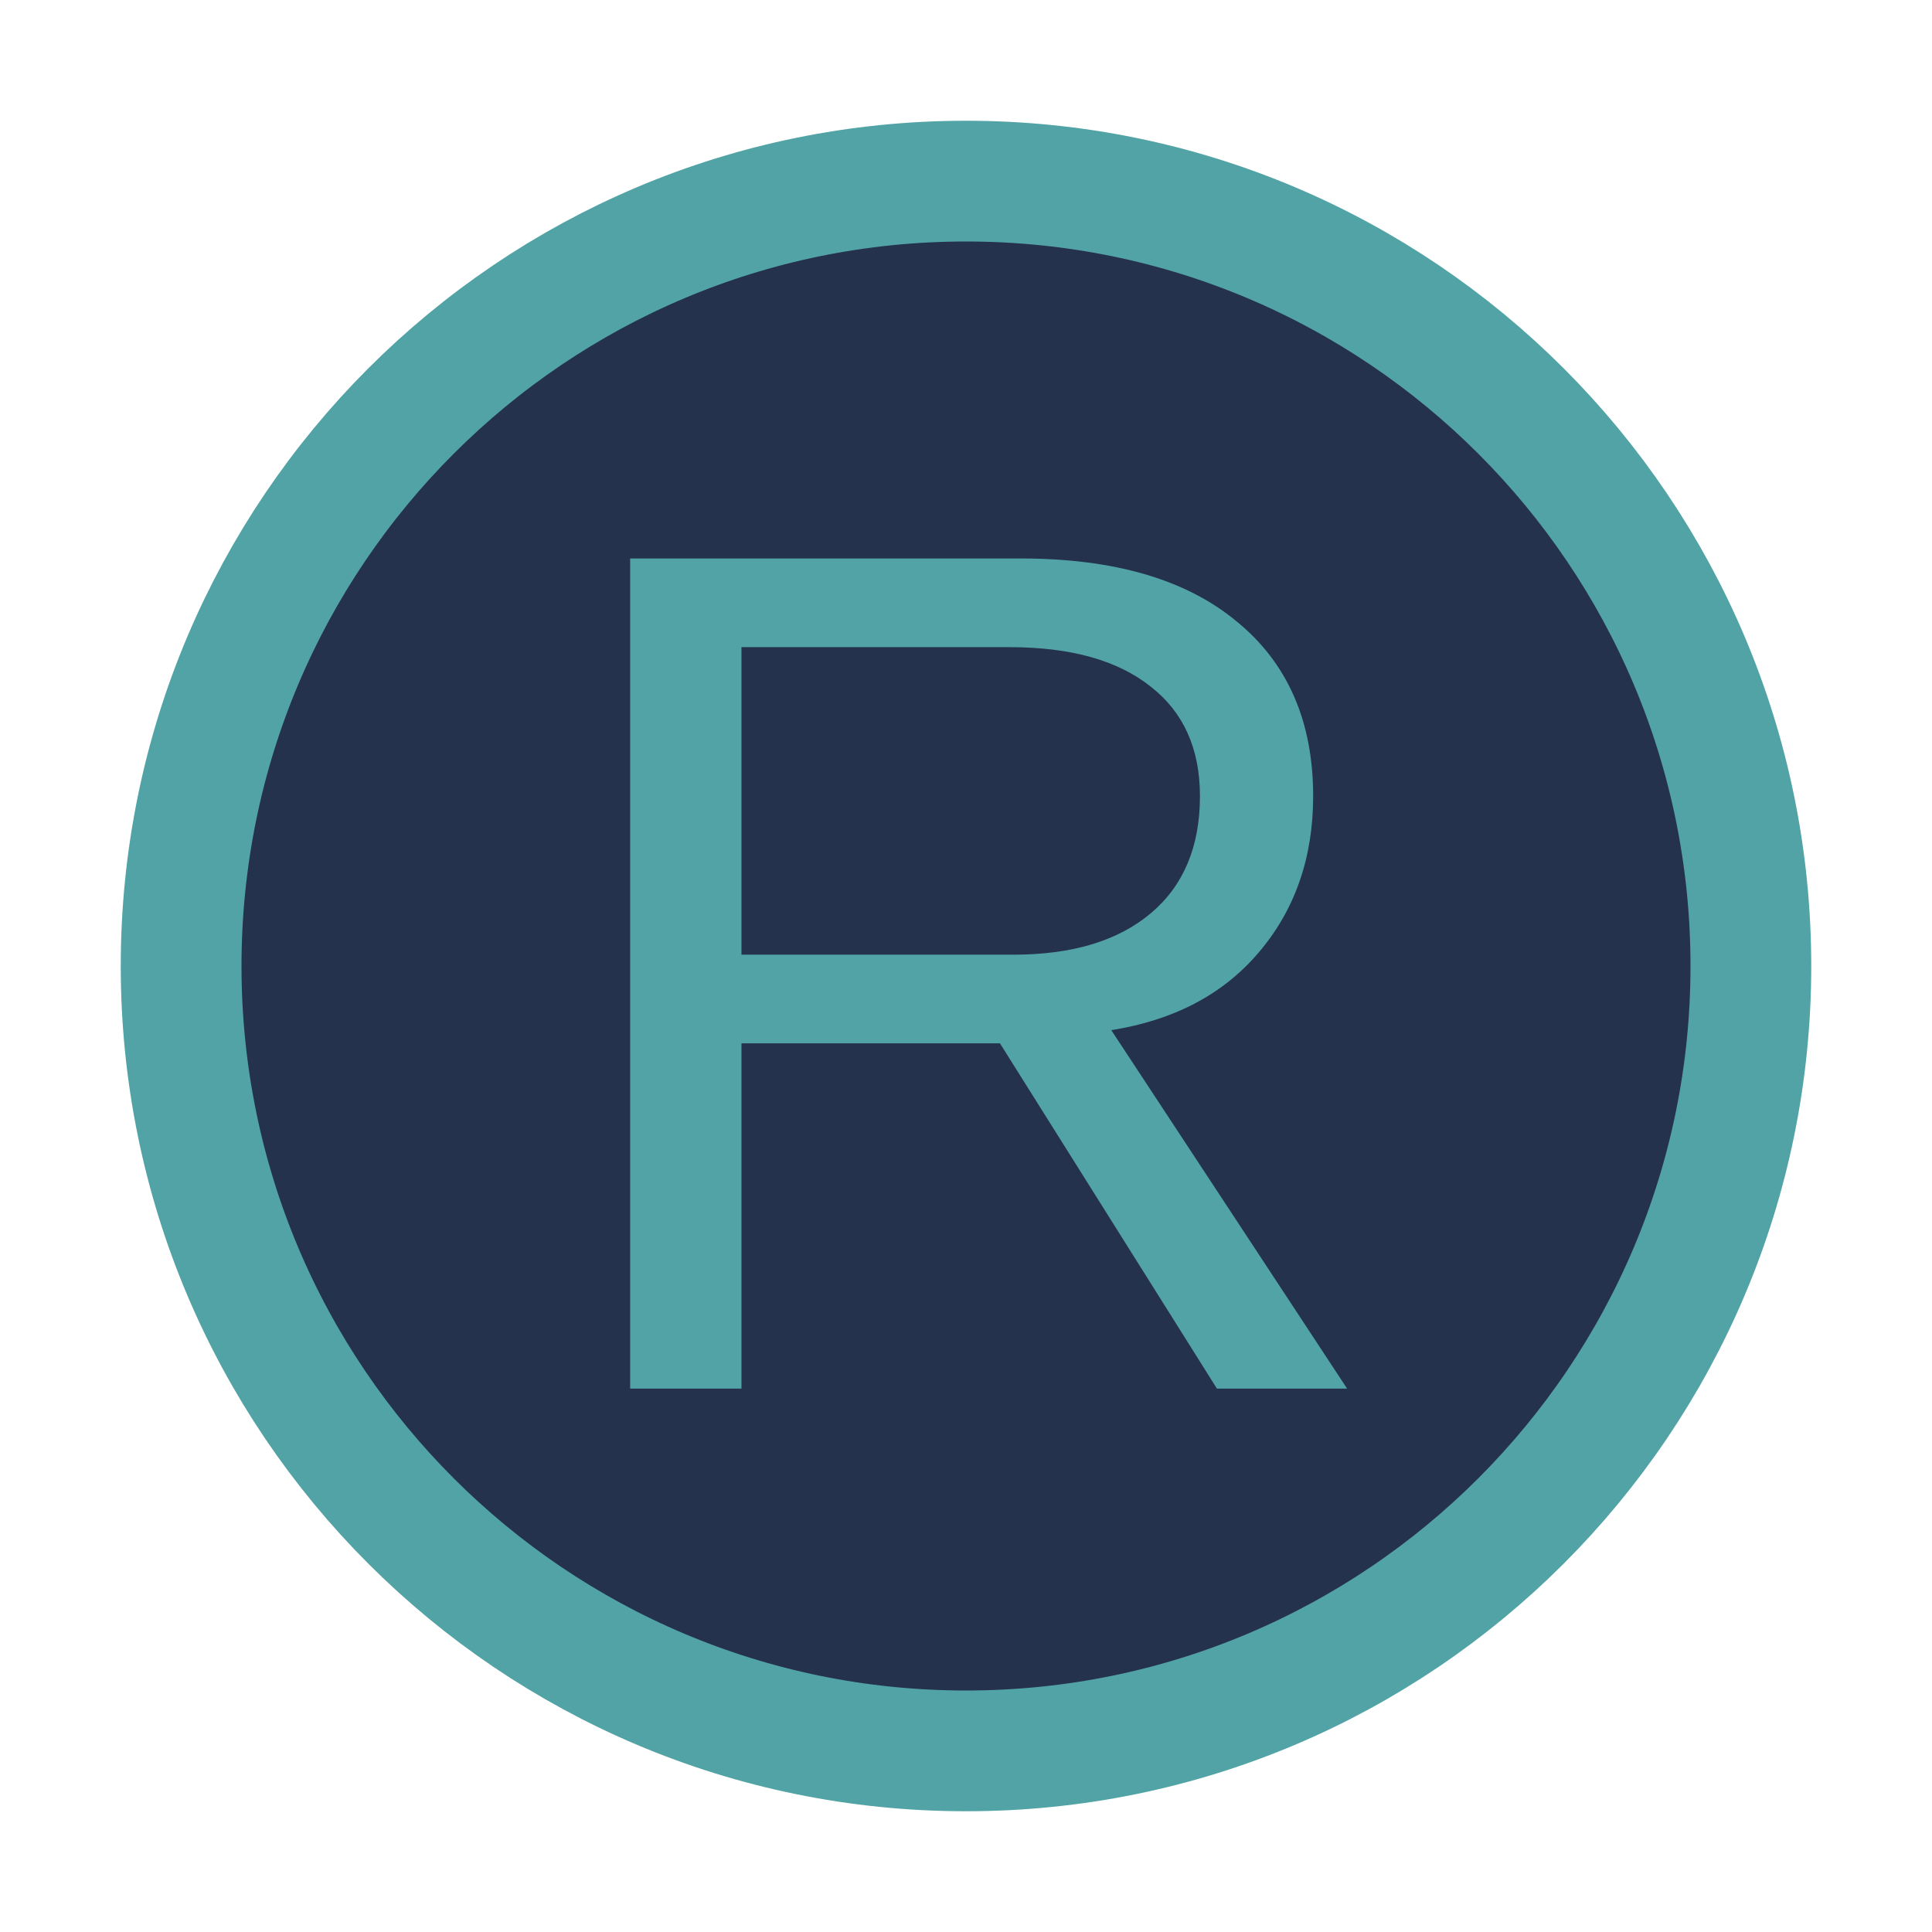
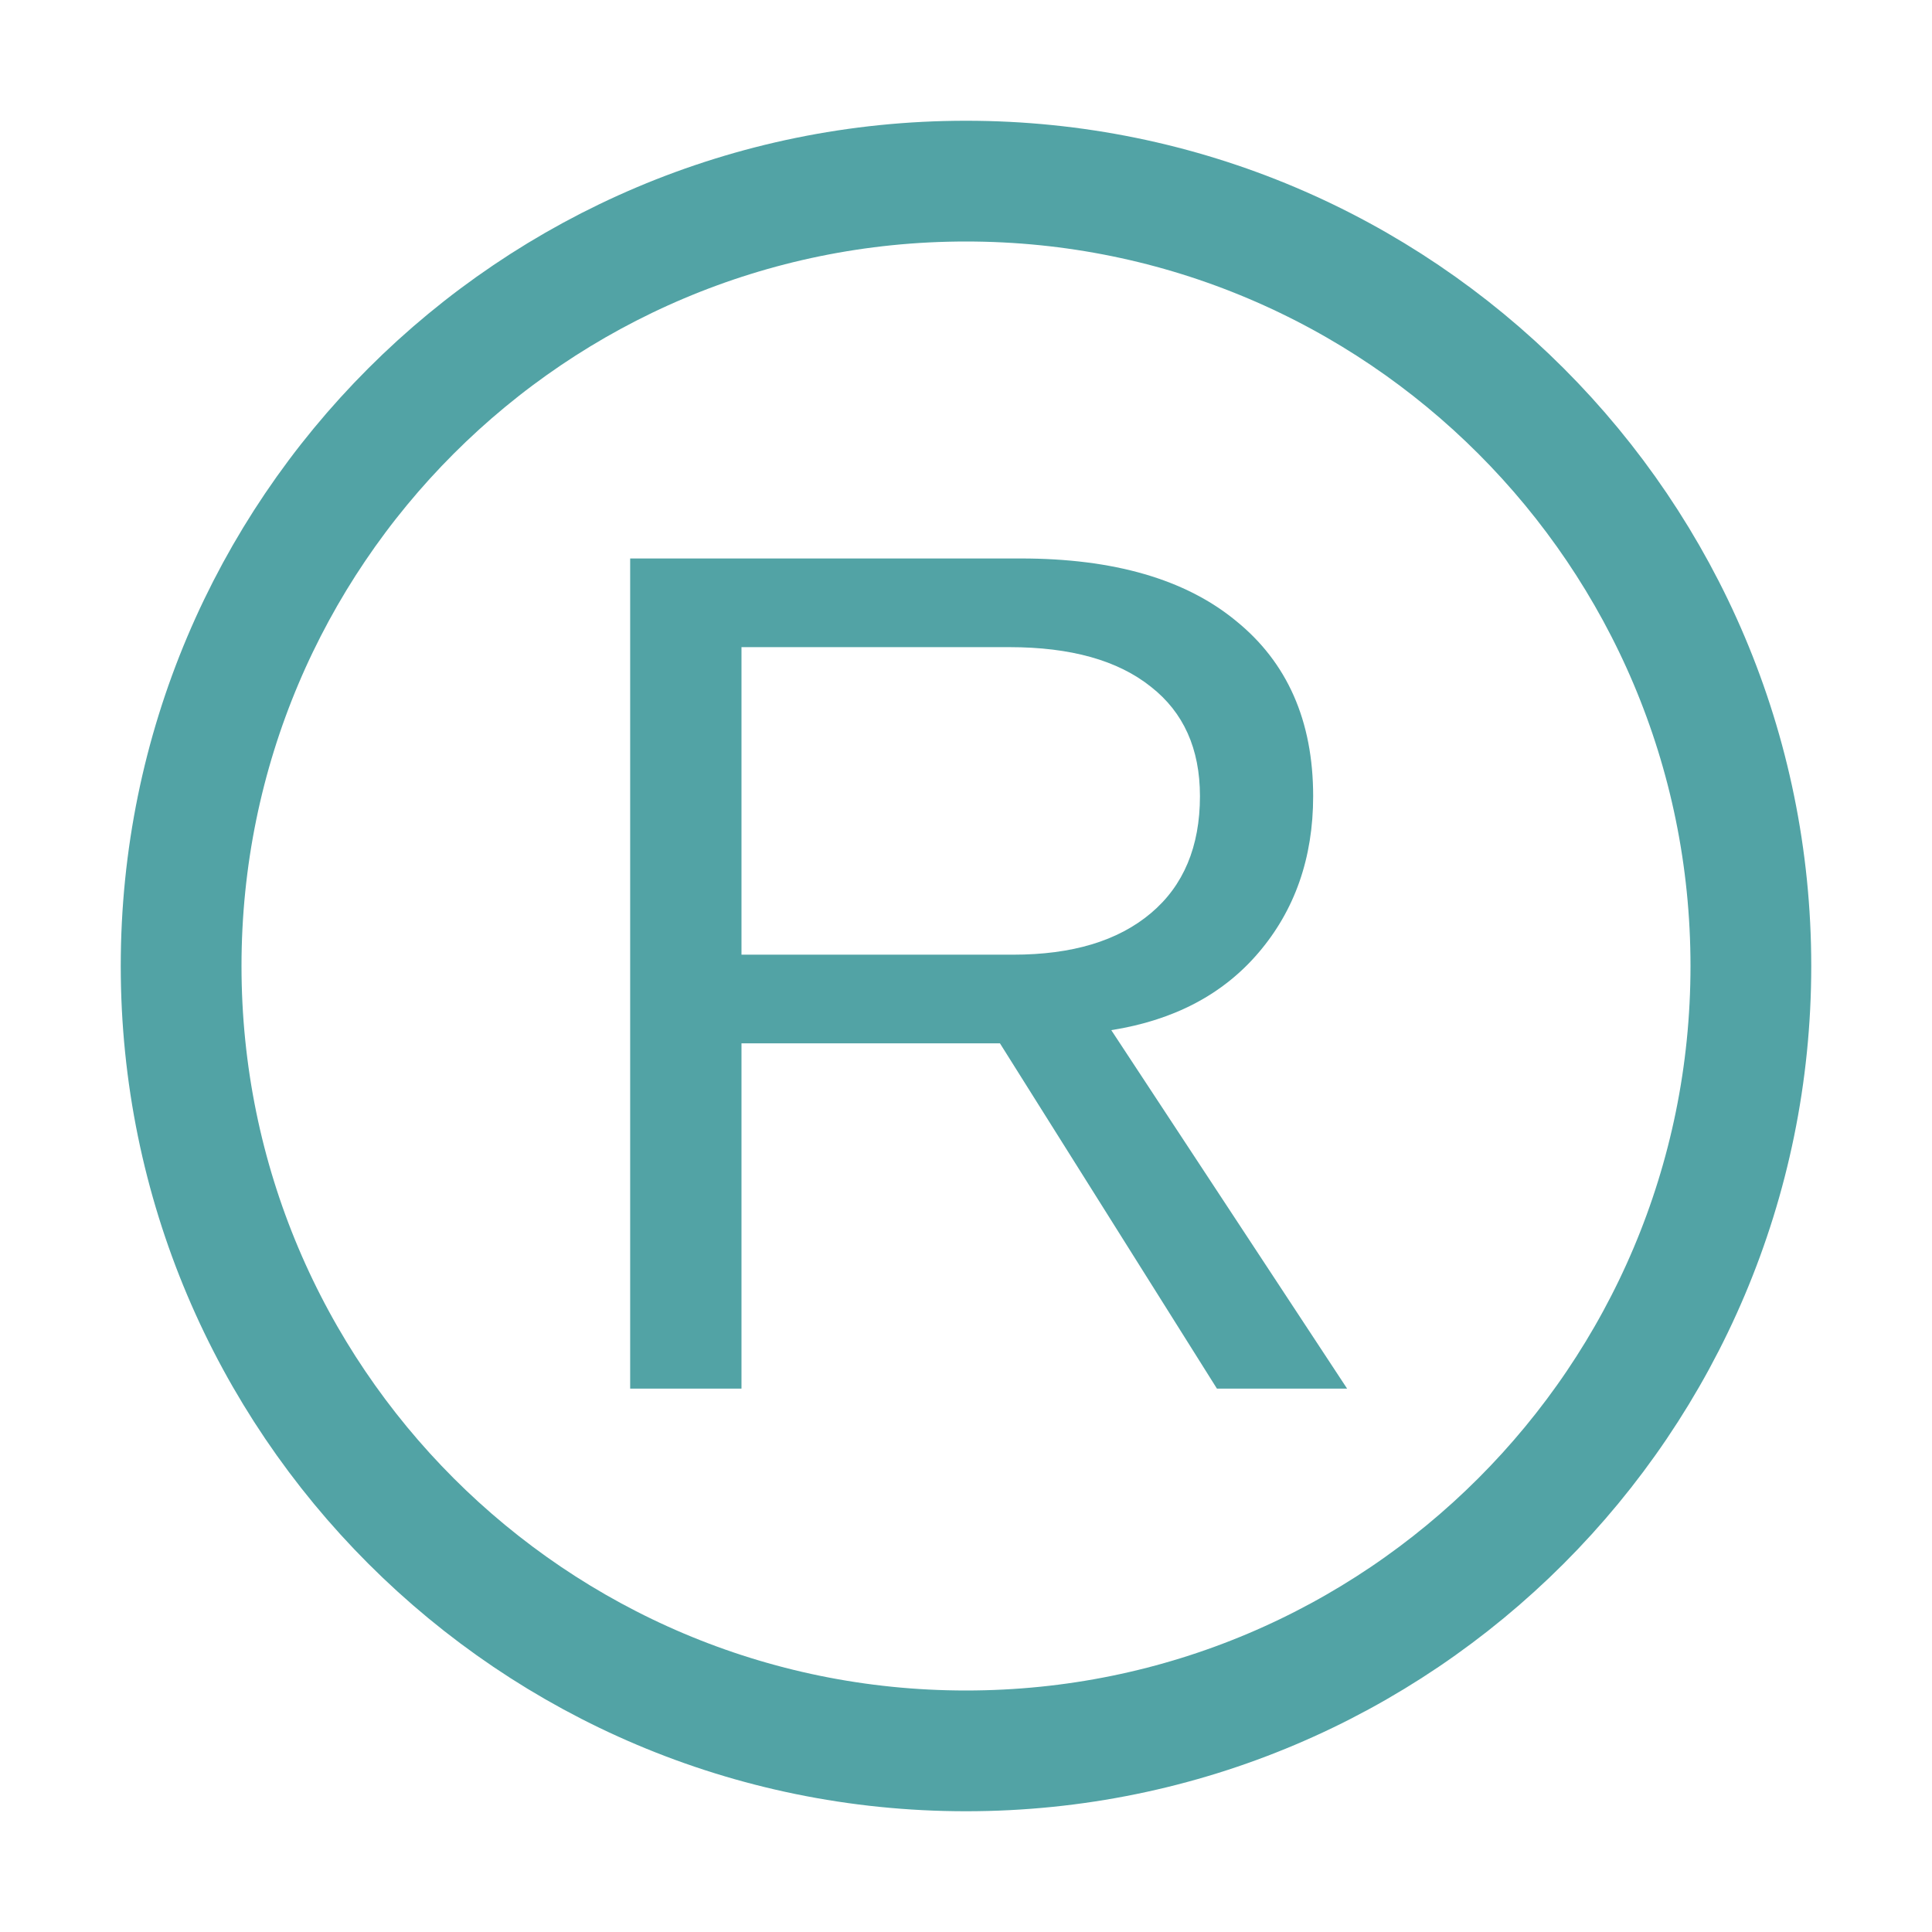
<svg xmlns="http://www.w3.org/2000/svg" width="16" height="16" viewBox="0 0 16 16" fill="none">
-   <circle cx="8" cy="8" r="6.5" fill="#25324D" stroke="#52a3a5" />
+   <circle cx="8" cy="8" r="6.5" stroke="#52a3a5" />
  <text x="50%" y="50%" text-anchor="middle" fill="#52a3a5" font-size="10px" font-family="Arial" dy="0.35em">R</text>
</svg>
